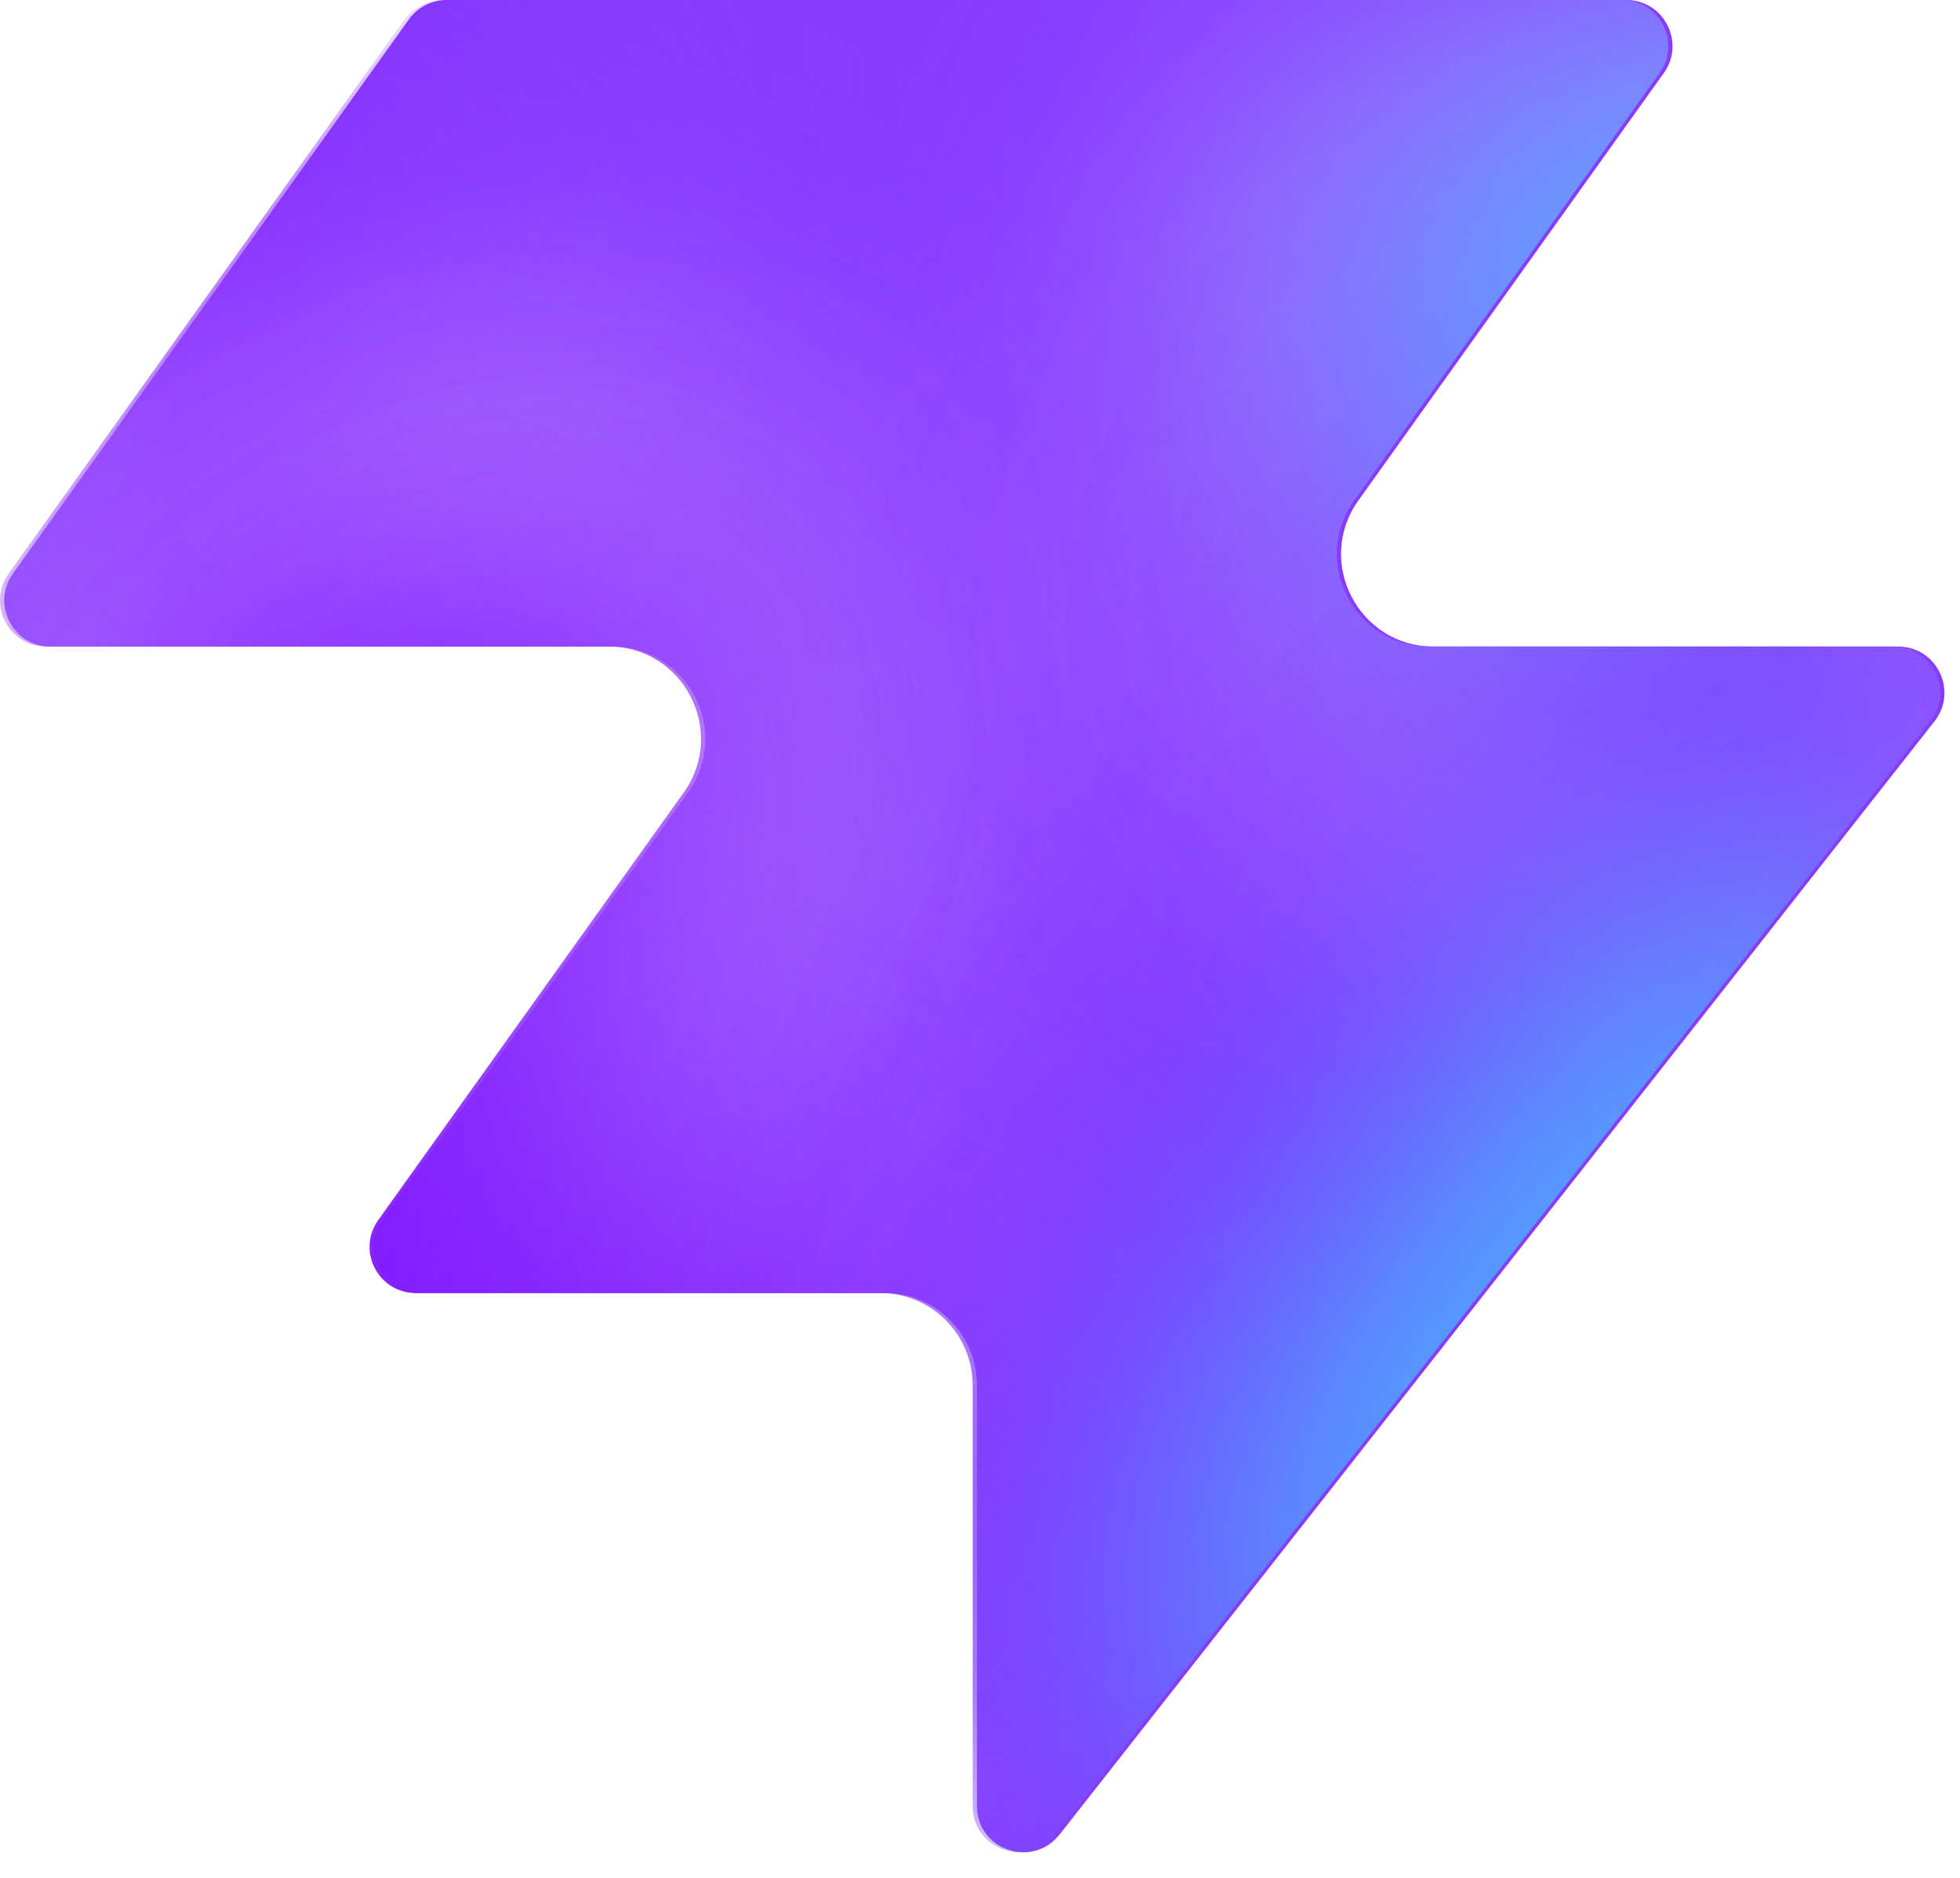
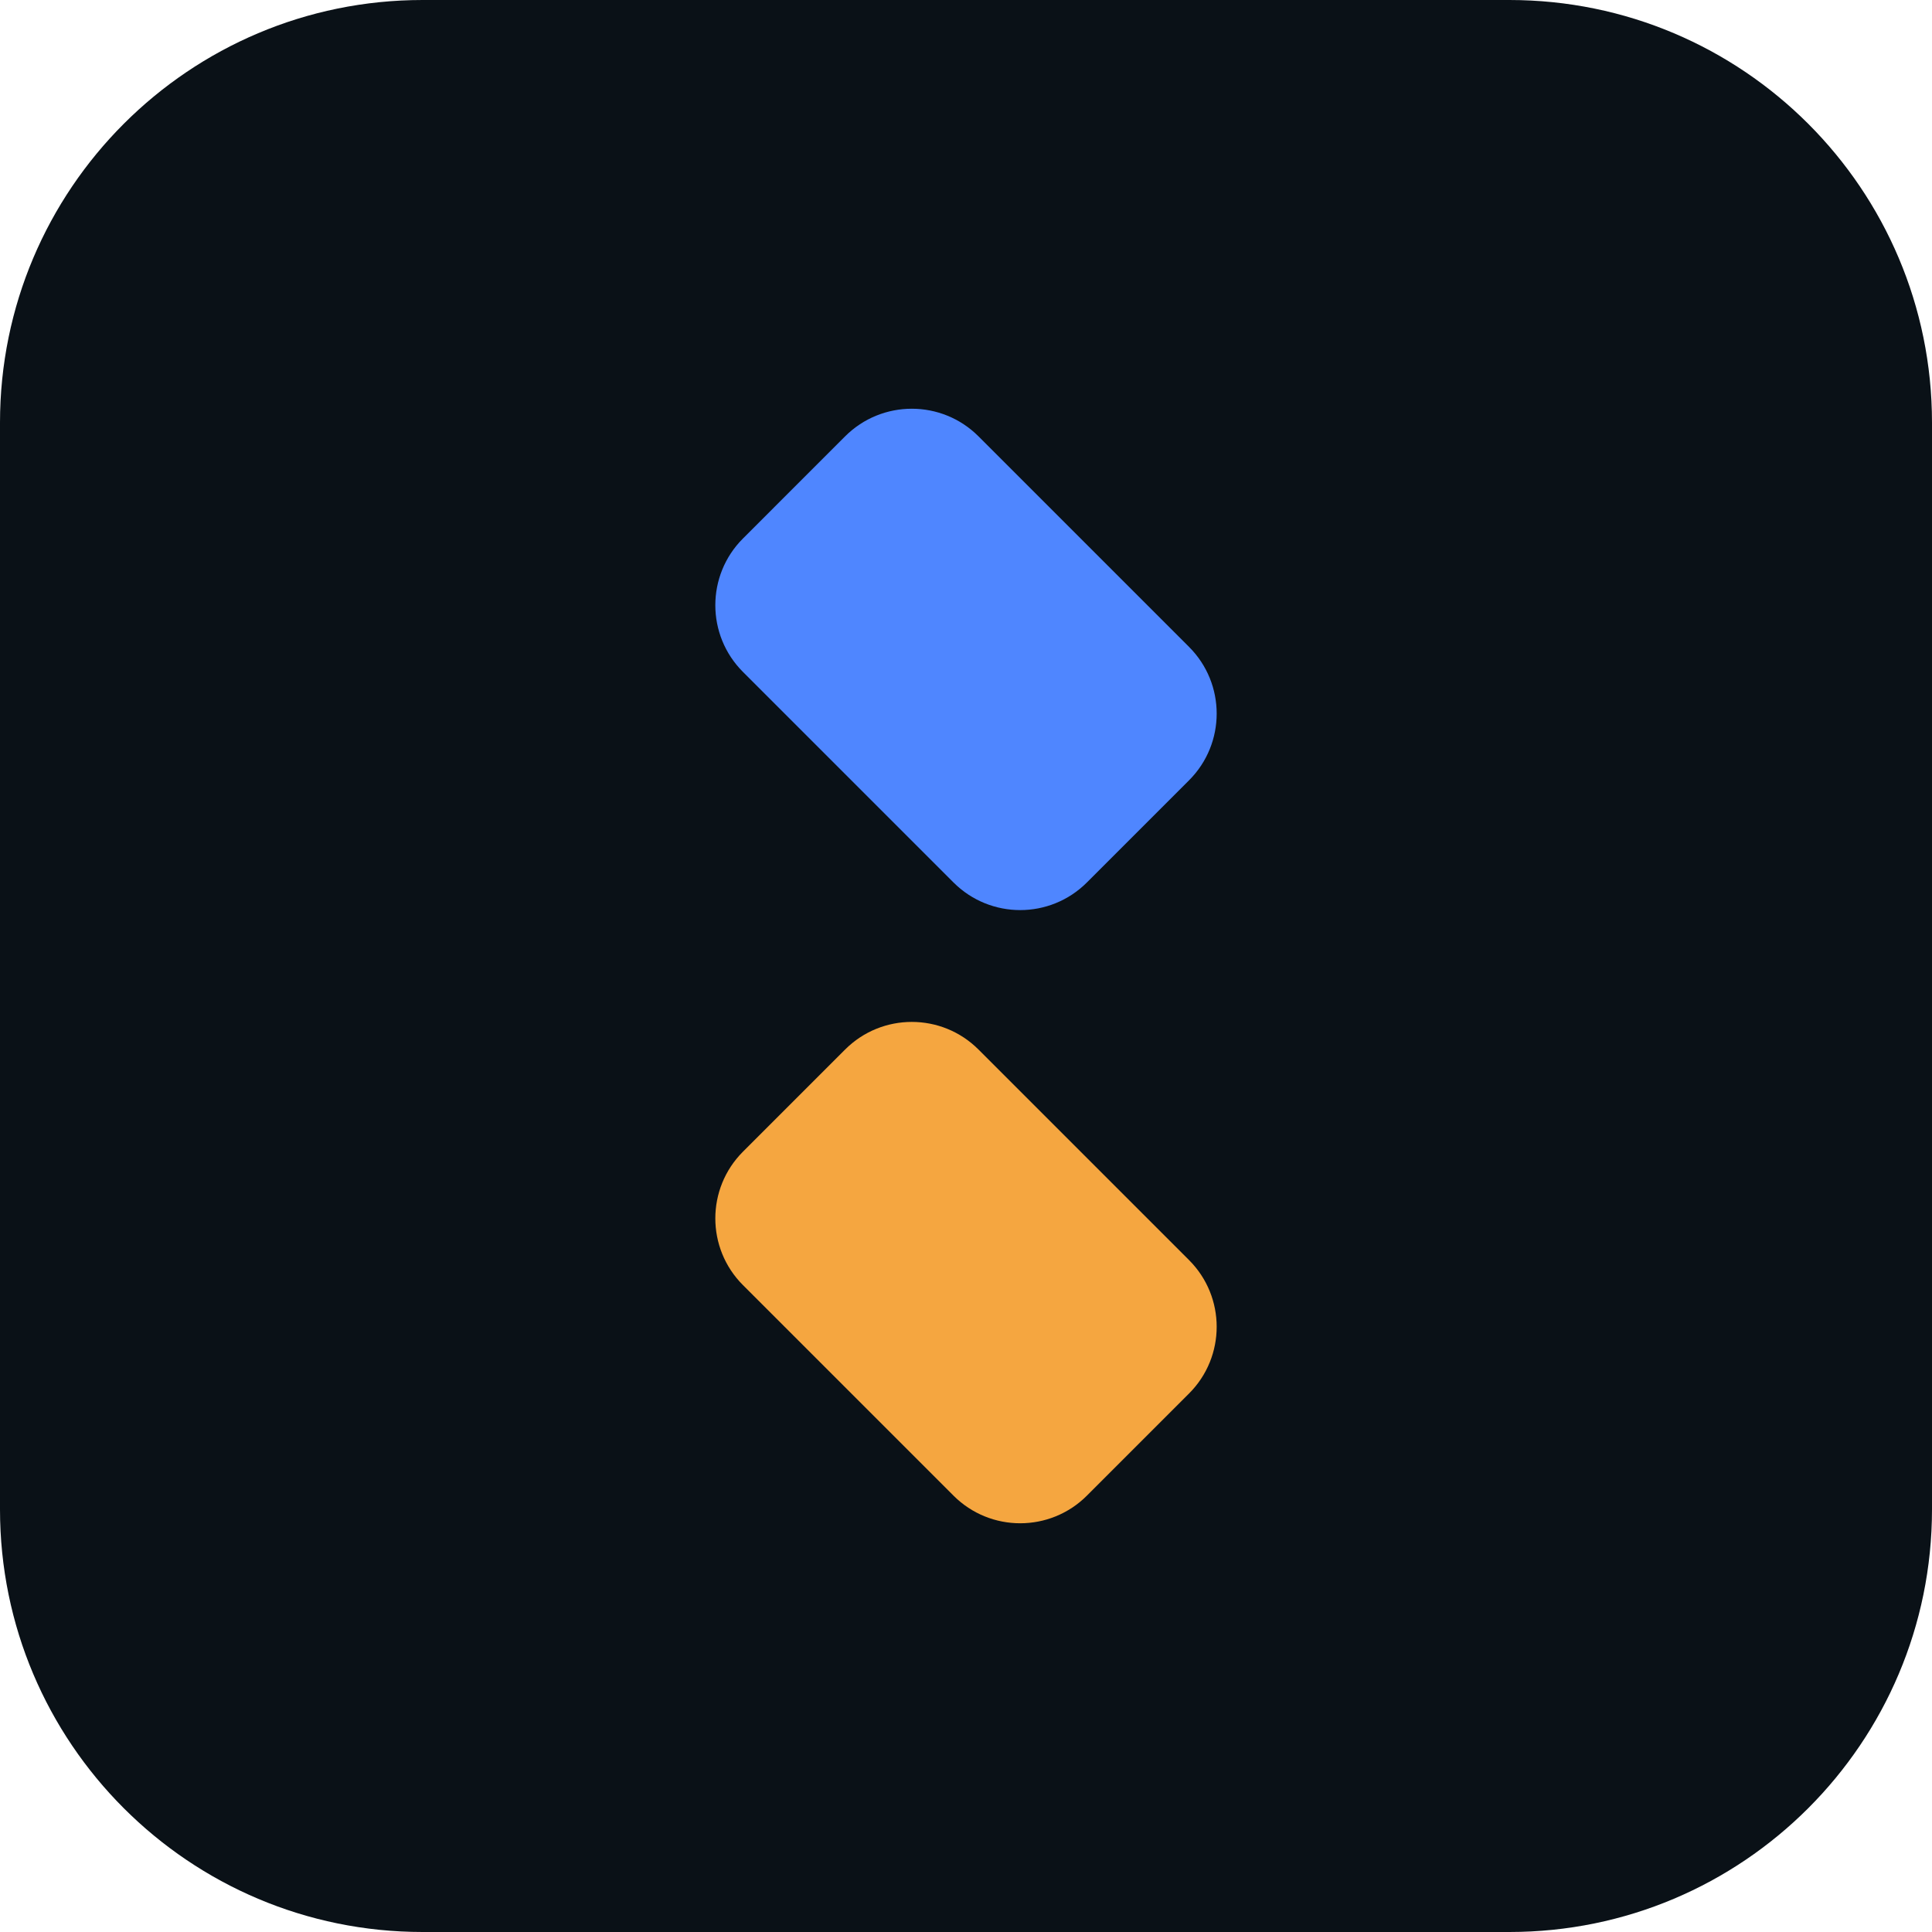
- <svg xmlns="http://www.w3.org/2000/svg" width="48" height="46" fill="none" viewBox="0 0 48 46">
-   <path fill="#863bff" d="M25.946 44.938c-.664.845-2.021.375-2.021-.698V33.937a2.26 2.26 0 0 0-2.262-2.262H10.287c-.92 0-1.456-1.04-.92-1.788l7.48-10.471c1.07-1.497 0-3.578-1.842-3.578H1.237c-.92 0-1.456-1.04-.92-1.788L10.013.474c.214-.297.556-.474.92-.474h28.894c.92 0 1.456 1.04.92 1.788l-7.48 10.471c-1.07 1.498 0 3.579 1.842 3.579h11.377c.943 0 1.473 1.088.89 1.83L25.947 44.94z" style="fill:#863bff;fill:color(display-p3 .525 .23 1);fill-opacity:1" />
-   <mask id="a" width="48" height="46" x="0" y="0" maskUnits="userSpaceOnUse" style="mask-type:alpha">
-     <path fill="#000" d="M25.842 44.938c-.664.844-2.021.375-2.021-.698V33.937a2.26 2.26 0 0 0-2.262-2.262H10.183c-.92 0-1.456-1.04-.92-1.788l7.48-10.471c1.07-1.498 0-3.579-1.842-3.579H1.133c-.92 0-1.456-1.04-.92-1.787L9.91.473c.214-.297.556-.474.92-.474h28.894c.92 0 1.456 1.04.92 1.788l-7.48 10.471c-1.07 1.498 0 3.578 1.842 3.578h11.377c.943 0 1.473 1.088.89 1.832L25.843 44.94z" style="fill:#000;fill-opacity:1" />
-   </mask>
-   <g mask="url(#a)">
-     <g filter="url(#b)">
-       <ellipse cx="5.508" cy="14.704" fill="#ede6ff" rx="5.508" ry="14.704" style="fill:#ede6ff;fill:color(display-p3 .927 .903 1);fill-opacity:1" transform="matrix(.00324 1 1 -.00324 -4.47 31.516)" />
-     </g>
-     <g filter="url(#c)">
-       <ellipse cx="10.399" cy="29.851" fill="#ede6ff" rx="10.399" ry="29.851" style="fill:#ede6ff;fill:color(display-p3 .927 .903 1);fill-opacity:1" transform="matrix(.00324 1 1 -.00324 -39.328 7.883)" />
-     </g>
-     <g filter="url(#d)">
-       <ellipse cx="5.508" cy="30.487" fill="#7e14ff" rx="5.508" ry="30.487" style="fill:#7e14ff;fill:color(display-p3 .492 .077 1);fill-opacity:1" transform="rotate(89.814 -25.913 -14.639)scale(1 -1)" />
-     </g>
-     <g filter="url(#e)">
-       <ellipse cx="5.508" cy="30.599" fill="#7e14ff" rx="5.508" ry="30.599" style="fill:#7e14ff;fill:color(display-p3 .492 .077 1);fill-opacity:1" transform="rotate(89.814 -32.644 -3.334)scale(1 -1)" />
-     </g>
-     <g filter="url(#f)">
-       <ellipse cx="5.508" cy="30.599" fill="#7e14ff" rx="5.508" ry="30.599" style="fill:#7e14ff;fill:color(display-p3 .492 .077 1);fill-opacity:1" transform="matrix(.00324 1 1 -.00324 -34.34 30.47)" />
-     </g>
-     <g filter="url(#g)">
-       <ellipse cx="14.072" cy="22.078" fill="#ede6ff" rx="14.072" ry="22.078" style="fill:#ede6ff;fill:color(display-p3 .927 .903 1);fill-opacity:1" transform="rotate(93.35 24.506 48.493)scale(-1 1)" />
-     </g>
-     <g filter="url(#h)">
-       <ellipse cx="3.47" cy="21.501" fill="#7e14ff" rx="3.47" ry="21.501" style="fill:#7e14ff;fill:color(display-p3 .492 .077 1);fill-opacity:1" transform="rotate(89.009 28.708 47.59)scale(-1 1)" />
-     </g>
-     <g filter="url(#i)">
-       <ellipse cx="3.47" cy="21.501" fill="#7e14ff" rx="3.47" ry="21.501" style="fill:#7e14ff;fill:color(display-p3 .492 .077 1);fill-opacity:1" transform="rotate(89.009 28.708 47.59)scale(-1 1)" />
-     </g>
-     <g filter="url(#j)">
-       <ellipse cx=".387" cy="8.972" fill="#7e14ff" rx="4.407" ry="29.108" style="fill:#7e14ff;fill:color(display-p3 .492 .077 1);fill-opacity:1" transform="rotate(39.51 .387 8.972)" />
-     </g>
-     <g filter="url(#k)">
-       <ellipse cx="47.523" cy="-6.092" fill="#7e14ff" rx="4.407" ry="29.108" style="fill:#7e14ff;fill:color(display-p3 .492 .077 1);fill-opacity:1" transform="rotate(37.892 47.523 -6.092)" />
-     </g>
-     <g filter="url(#l)">
-       <ellipse cx="41.412" cy="6.333" fill="#47bfff" rx="5.971" ry="9.665" style="fill:#47bfff;fill:color(display-p3 .28 .748 1);fill-opacity:1" transform="rotate(37.892 41.412 6.333)" />
-     </g>
-     <g filter="url(#m)">
-       <ellipse cx="-1.879" cy="38.332" fill="#7e14ff" rx="4.407" ry="29.108" style="fill:#7e14ff;fill:color(display-p3 .492 .077 1);fill-opacity:1" transform="rotate(37.892 -1.88 38.332)" />
-     </g>
-     <g filter="url(#n)">
-       <ellipse cx="-1.879" cy="38.332" fill="#7e14ff" rx="4.407" ry="29.108" style="fill:#7e14ff;fill:color(display-p3 .492 .077 1);fill-opacity:1" transform="rotate(37.892 -1.88 38.332)" />
-     </g>
-     <g filter="url(#o)">
-       <ellipse cx="35.651" cy="29.907" fill="#7e14ff" rx="4.407" ry="29.108" style="fill:#7e14ff;fill:color(display-p3 .492 .077 1);fill-opacity:1" transform="rotate(37.892 35.651 29.907)" />
-     </g>
-     <g filter="url(#p)">
-       <ellipse cx="38.418" cy="32.4" fill="#47bfff" rx="5.971" ry="15.297" style="fill:#47bfff;fill:color(display-p3 .28 .748 1);fill-opacity:1" transform="rotate(37.892 38.418 32.4)" />
-     </g>
+ <svg xmlns="http://www.w3.org/2000/svg" viewBox="0 0 1024 1024">
+   <rect width="1024" height="1024" rx="224" fill="#0A1117" />
+   <g transform="translate(112 112) scale(.78125)">
+     <rect x="347" y="191" width="330" height="226" rx="64" fill="#4F86FF" transform="rotate(45 512 304)" />
+     <rect x="347" y="607" width="330" height="226" rx="64" fill="#F5A640" transform="rotate(225 512 720)" />
  </g>
-   <defs>
-     <filter id="b" width="60.045" height="41.654" x="-19.77" y="16.149" color-interpolation-filters="sRGB" filterUnits="userSpaceOnUse">
-       <feFlood flood-opacity="0" result="BackgroundImageFix" />
-       <feBlend in="SourceGraphic" in2="BackgroundImageFix" result="shape" />
-       <feGaussianBlur result="effect1_foregroundBlur_2002_17158" stdDeviation="7.659" />
-     </filter>
-     <filter id="c" width="90.34" height="51.437" x="-54.613" y="-7.533" color-interpolation-filters="sRGB" filterUnits="userSpaceOnUse">
-       <feFlood flood-opacity="0" result="BackgroundImageFix" />
-       <feBlend in="SourceGraphic" in2="BackgroundImageFix" result="shape" />
-       <feGaussianBlur result="effect1_foregroundBlur_2002_17158" stdDeviation="7.659" />
-     </filter>
-     <filter id="d" width="79.355" height="29.4" x="-49.64" y="2.03" color-interpolation-filters="sRGB" filterUnits="userSpaceOnUse">
-       <feFlood flood-opacity="0" result="BackgroundImageFix" />
-       <feBlend in="SourceGraphic" in2="BackgroundImageFix" result="shape" />
-       <feGaussianBlur result="effect1_foregroundBlur_2002_17158" stdDeviation="4.596" />
-     </filter>
-     <filter id="e" width="79.579" height="29.4" x="-45.045" y="20.029" color-interpolation-filters="sRGB" filterUnits="userSpaceOnUse">
-       <feFlood flood-opacity="0" result="BackgroundImageFix" />
-       <feBlend in="SourceGraphic" in2="BackgroundImageFix" result="shape" />
-       <feGaussianBlur result="effect1_foregroundBlur_2002_17158" stdDeviation="4.596" />
-     </filter>
-     <filter id="f" width="79.579" height="29.4" x="-43.513" y="21.178" color-interpolation-filters="sRGB" filterUnits="userSpaceOnUse">
-       <feFlood flood-opacity="0" result="BackgroundImageFix" />
-       <feBlend in="SourceGraphic" in2="BackgroundImageFix" result="shape" />
-       <feGaussianBlur result="effect1_foregroundBlur_2002_17158" stdDeviation="4.596" />
-     </filter>
-     <filter id="g" width="74.749" height="58.852" x="15.756" y="-17.901" color-interpolation-filters="sRGB" filterUnits="userSpaceOnUse">
-       <feFlood flood-opacity="0" result="BackgroundImageFix" />
-       <feBlend in="SourceGraphic" in2="BackgroundImageFix" result="shape" />
-       <feGaussianBlur result="effect1_foregroundBlur_2002_17158" stdDeviation="7.659" />
-     </filter>
-     <filter id="h" width="61.377" height="25.362" x="23.548" y="2.284" color-interpolation-filters="sRGB" filterUnits="userSpaceOnUse">
-       <feFlood flood-opacity="0" result="BackgroundImageFix" />
-       <feBlend in="SourceGraphic" in2="BackgroundImageFix" result="shape" />
-       <feGaussianBlur result="effect1_foregroundBlur_2002_17158" stdDeviation="4.596" />
-     </filter>
-     <filter id="i" width="61.377" height="25.362" x="23.548" y="2.284" color-interpolation-filters="sRGB" filterUnits="userSpaceOnUse">
-       <feFlood flood-opacity="0" result="BackgroundImageFix" />
-       <feBlend in="SourceGraphic" in2="BackgroundImageFix" result="shape" />
-       <feGaussianBlur result="effect1_foregroundBlur_2002_17158" stdDeviation="4.596" />
-     </filter>
-     <filter id="j" width="56.045" height="63.649" x="-27.636" y="-22.853" color-interpolation-filters="sRGB" filterUnits="userSpaceOnUse">
-       <feFlood flood-opacity="0" result="BackgroundImageFix" />
-       <feBlend in="SourceGraphic" in2="BackgroundImageFix" result="shape" />
-       <feGaussianBlur result="effect1_foregroundBlur_2002_17158" stdDeviation="4.596" />
-     </filter>
-     <filter id="k" width="54.814" height="64.646" x="20.116" y="-38.415" color-interpolation-filters="sRGB" filterUnits="userSpaceOnUse">
-       <feFlood flood-opacity="0" result="BackgroundImageFix" />
-       <feBlend in="SourceGraphic" in2="BackgroundImageFix" result="shape" />
-       <feGaussianBlur result="effect1_foregroundBlur_2002_17158" stdDeviation="4.596" />
-     </filter>
-     <filter id="l" width="33.541" height="35.313" x="24.641" y="-11.323" color-interpolation-filters="sRGB" filterUnits="userSpaceOnUse">
-       <feFlood flood-opacity="0" result="BackgroundImageFix" />
-       <feBlend in="SourceGraphic" in2="BackgroundImageFix" result="shape" />
-       <feGaussianBlur result="effect1_foregroundBlur_2002_17158" stdDeviation="4.596" />
-     </filter>
-     <filter id="m" width="54.814" height="64.646" x="-29.286" y="6.009" color-interpolation-filters="sRGB" filterUnits="userSpaceOnUse">
-       <feFlood flood-opacity="0" result="BackgroundImageFix" />
-       <feBlend in="SourceGraphic" in2="BackgroundImageFix" result="shape" />
-       <feGaussianBlur result="effect1_foregroundBlur_2002_17158" stdDeviation="4.596" />
-     </filter>
-     <filter id="n" width="54.814" height="64.646" x="-29.286" y="6.009" color-interpolation-filters="sRGB" filterUnits="userSpaceOnUse">
-       <feFlood flood-opacity="0" result="BackgroundImageFix" />
-       <feBlend in="SourceGraphic" in2="BackgroundImageFix" result="shape" />
-       <feGaussianBlur result="effect1_foregroundBlur_2002_17158" stdDeviation="4.596" />
-     </filter>
-     <filter id="o" width="54.814" height="64.646" x="8.244" y="-2.416" color-interpolation-filters="sRGB" filterUnits="userSpaceOnUse">
-       <feFlood flood-opacity="0" result="BackgroundImageFix" />
-       <feBlend in="SourceGraphic" in2="BackgroundImageFix" result="shape" />
-       <feGaussianBlur result="effect1_foregroundBlur_2002_17158" stdDeviation="4.596" />
-     </filter>
-     <filter id="p" width="39.409" height="43.623" x="18.713" y="10.588" color-interpolation-filters="sRGB" filterUnits="userSpaceOnUse">
-       <feFlood flood-opacity="0" result="BackgroundImageFix" />
-       <feBlend in="SourceGraphic" in2="BackgroundImageFix" result="shape" />
-       <feGaussianBlur result="effect1_foregroundBlur_2002_17158" stdDeviation="4.596" />
-     </filter>
-   </defs>
</svg>
